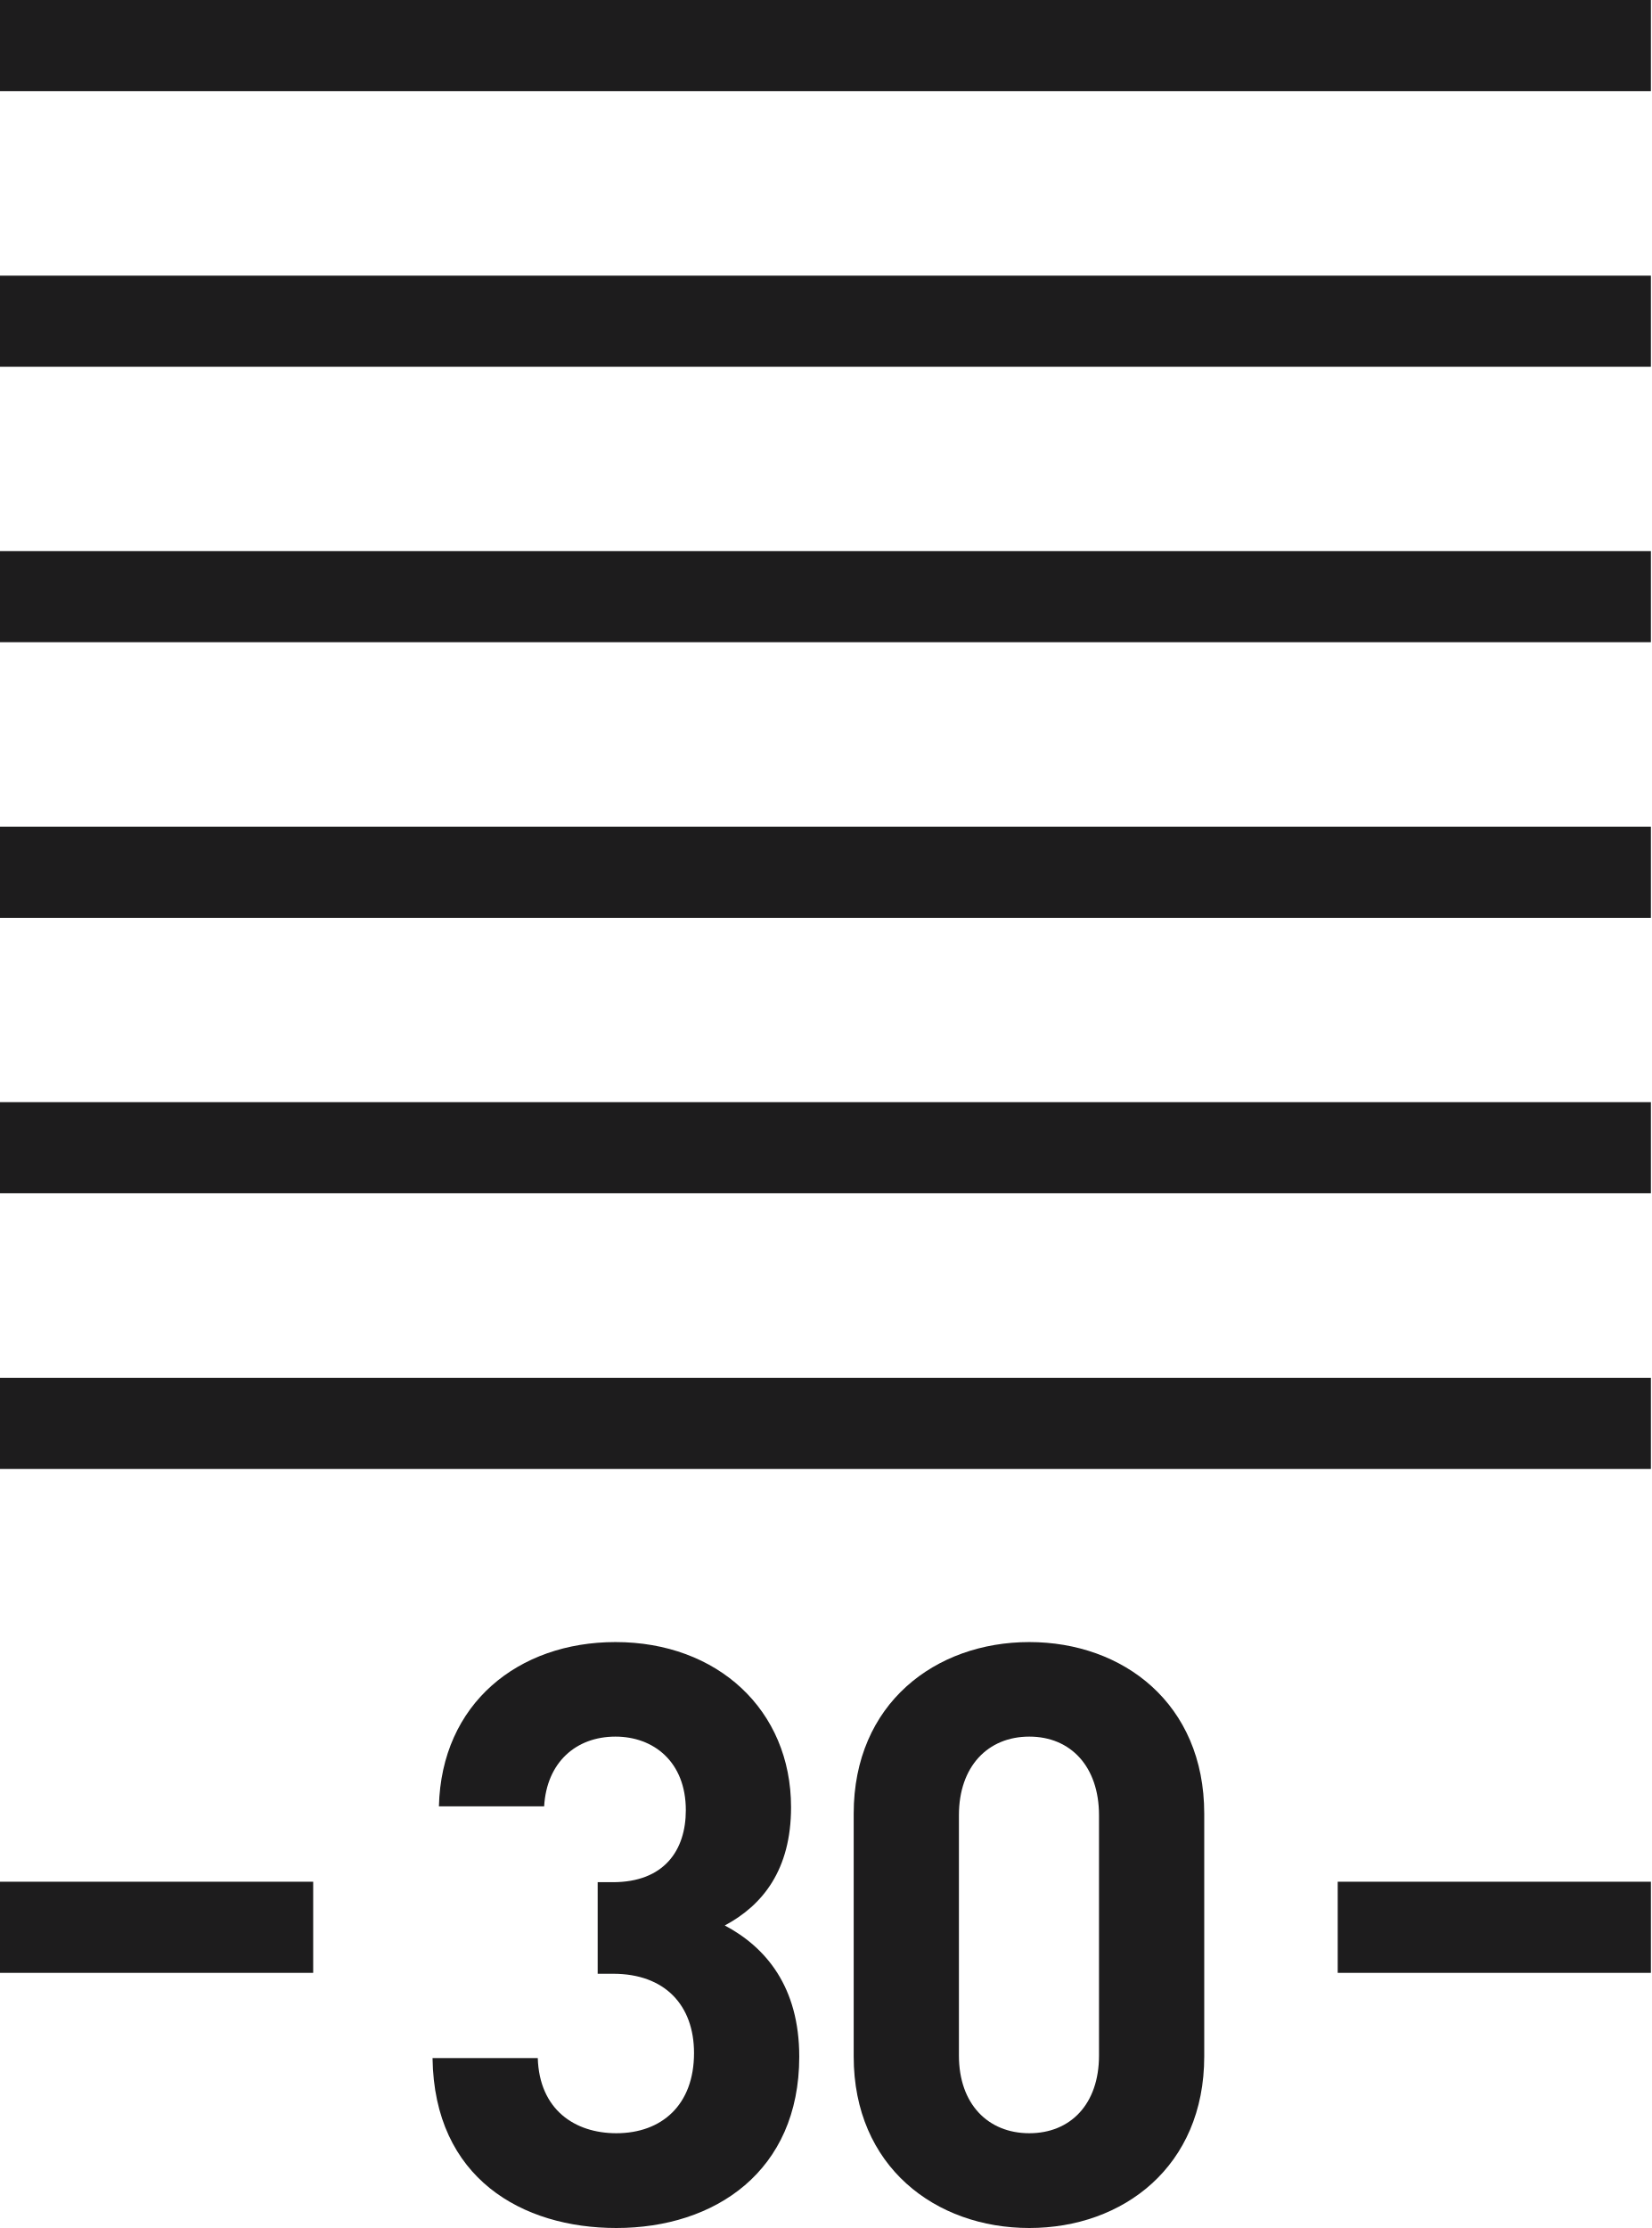
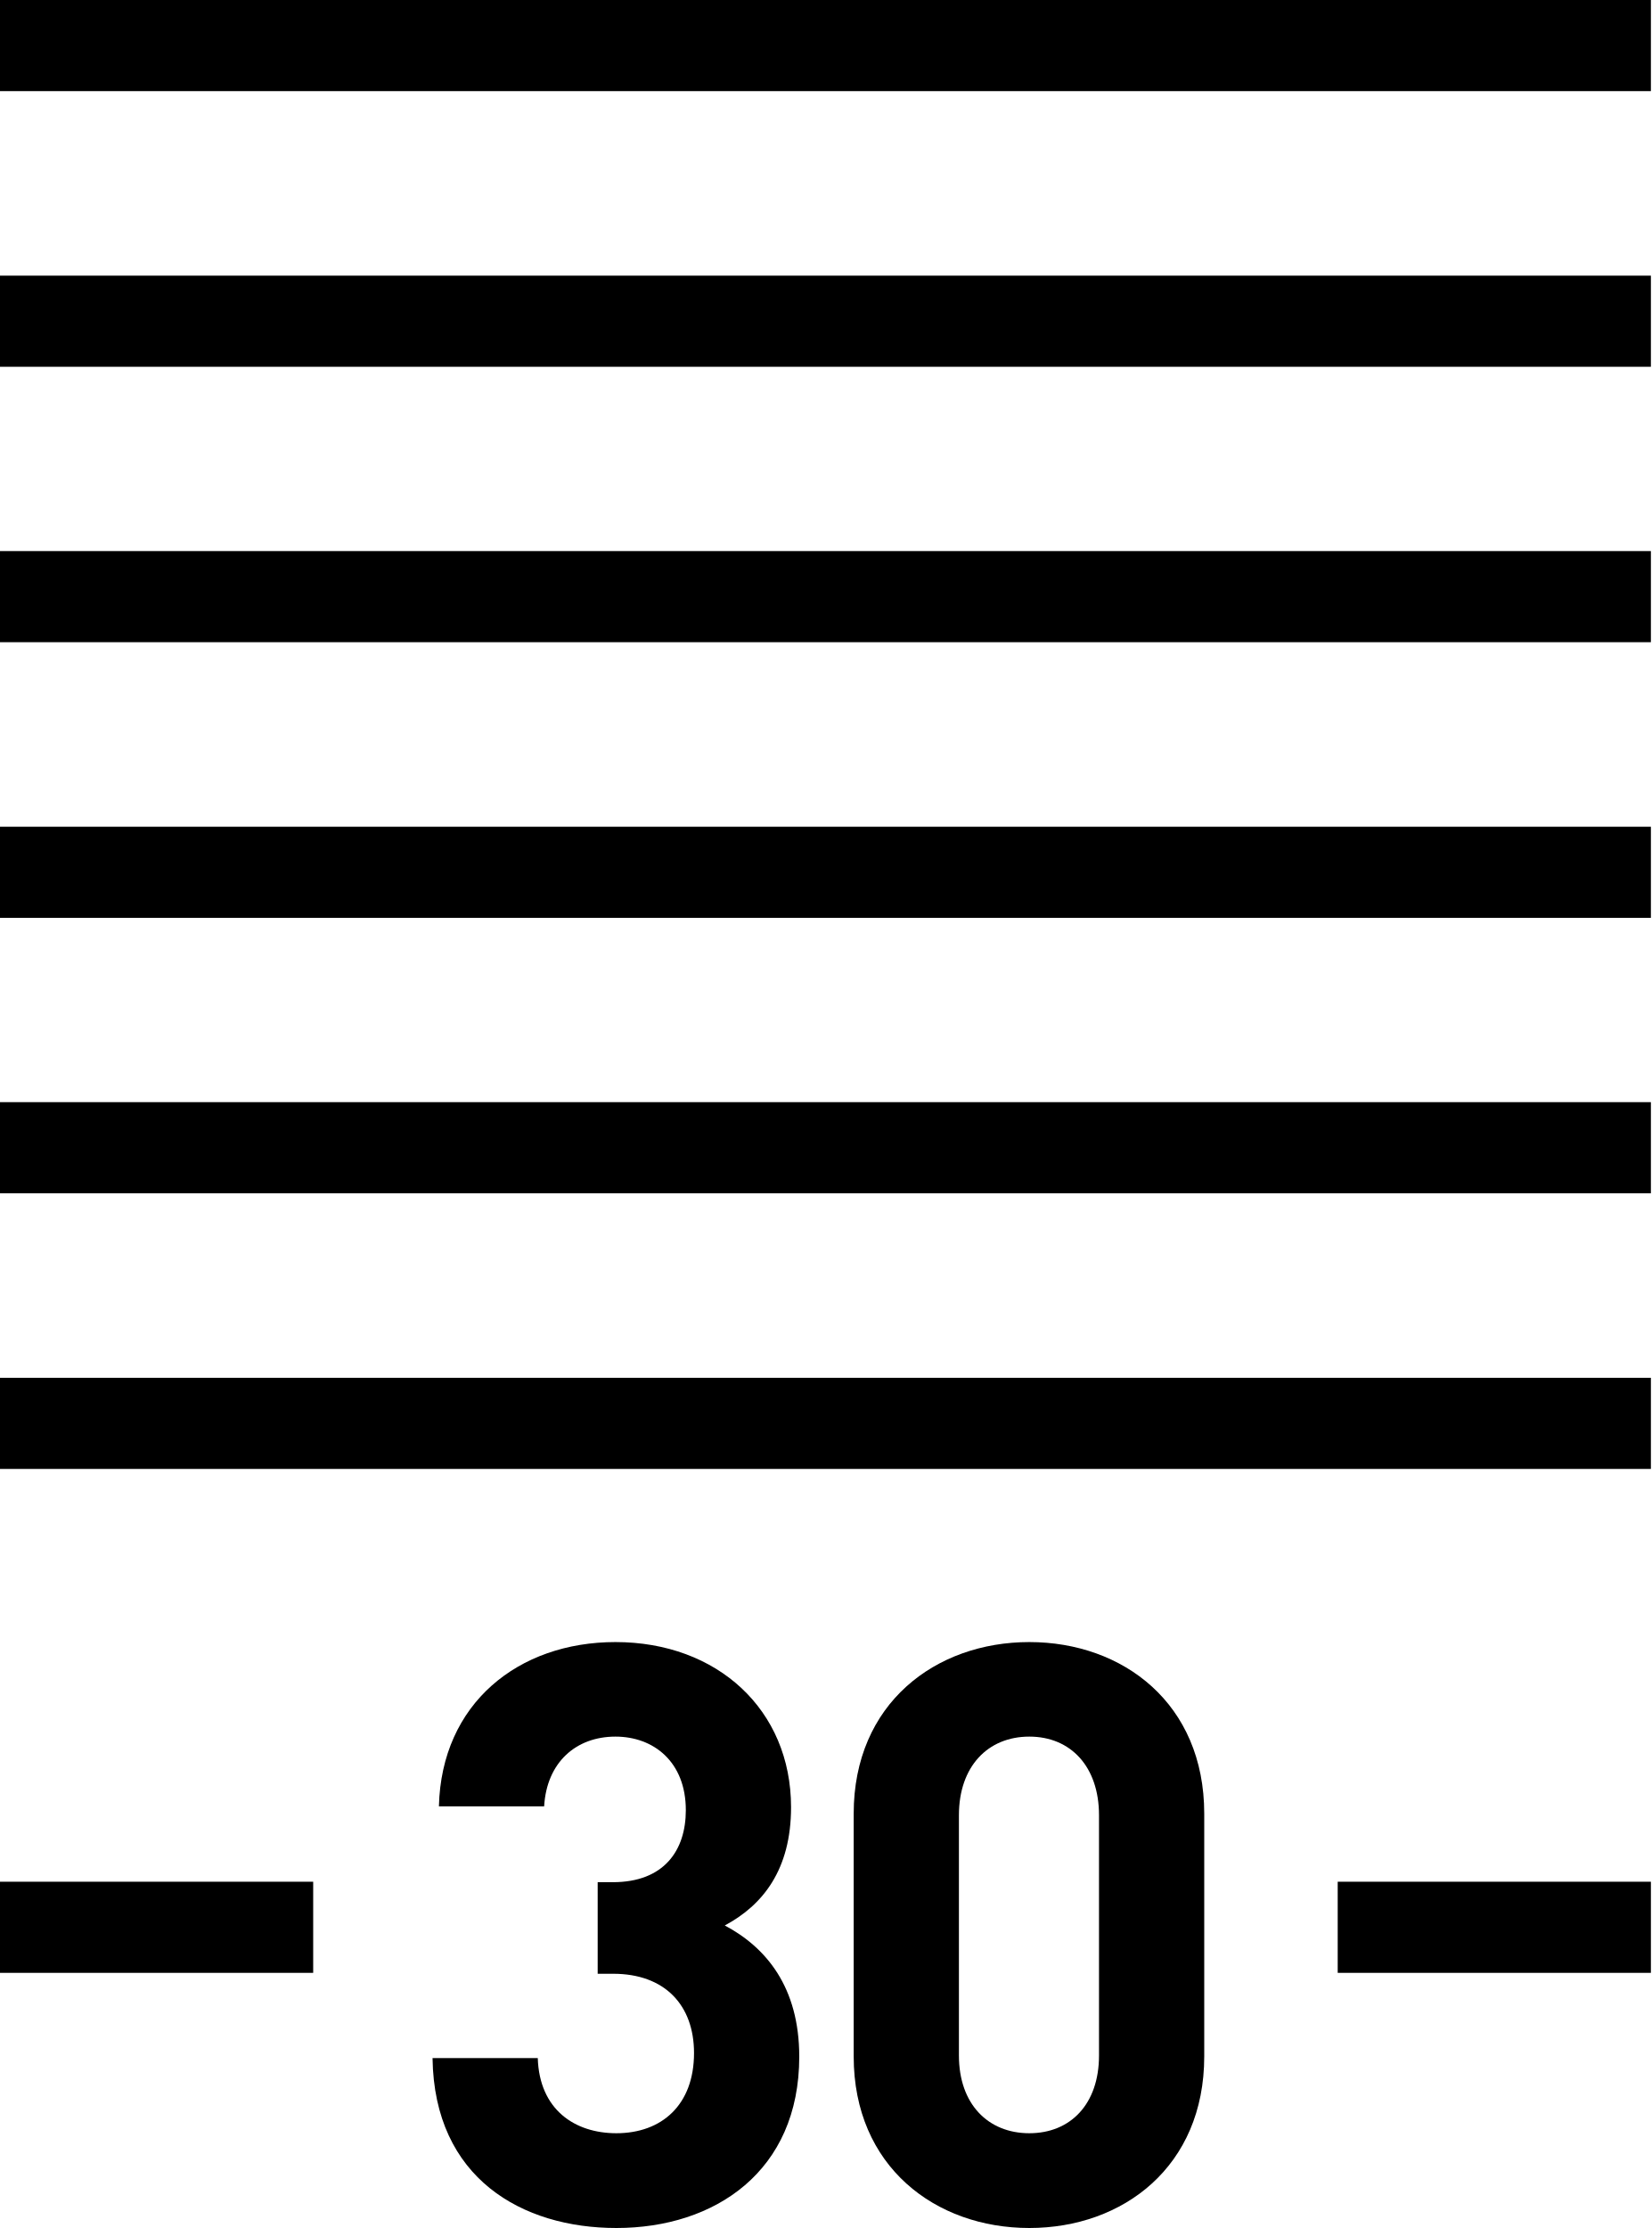
- <svg xmlns="http://www.w3.org/2000/svg" width="725" height="978" viewBox="0 0 725 978" fill="none">
-   <path d="M724.8 0H0V40H724.8V0Z" fill="#1D1C1D" />
-   <path d="M724.8 121H0V161H724.8V121Z" fill="#1D1C1D" />
-   <path d="M724.8 241.9H0V281.9H724.8V241.9Z" fill="#1D1C1D" />
-   <path d="M724.8 362.9H0V402.9H724.8V362.9Z" fill="#1D1C1D" />
-   <path d="M724.8 483.8H0V523.8H724.8V483.8Z" fill="#1D1C1D" />
-   <path d="M724.8 604.8H0V644.8H724.8V604.8Z" fill="#1D1C1D" />
-   <path d="M137.5 826H0V866H137.5V826Z" fill="#1D1C1D" />
-   <path d="M724.8 826H587.3V866H724.8V826Z" fill="#1D1C1D" />
-   <path d="M270.6 978C229.4 978 190.6 956.3 189.9 903.4H236.1C236.8 926.1 252.4 936.4 270.6 936.4C290.5 936.4 304.7 924 304.7 901.2C304.7 880.2 291.9 866.4 269.2 866.4H262.4V826.2H269.1C291.5 826.2 301.1 812.3 301.1 794.6C301.1 773.3 286.9 762.3 270.2 762.3C252.8 762.3 240 773.7 238.9 792.9H192.7C193.8 747.8 227.5 720.8 270.2 720.8C315 720.8 347.3 750.6 347.3 793.3C347.3 820.7 334.9 836.3 318.2 845.2C336.3 854.8 350.9 872.2 350.9 902.8C350.9 953.1 313.9 978 270.6 978Z" fill="#1D1C1D" />
-   <path d="M451.9 978C410.7 978 374.8 951 374.8 902.7V796.1C374.8 747.8 410.7 720.8 451.9 720.8C493.1 720.8 528.7 747.8 528.7 796.1V902.7C528.7 951 493.1 978 451.9 978ZM482.5 796.8C482.5 775.5 470.1 762.3 451.9 762.3C433.7 762.3 421 775.4 421 796.8V902.3C421 923.6 433.8 936.4 451.9 936.4C470 936.4 482.5 923.6 482.5 902.3V796.8Z" fill="#1D1C1D" />
+ <svg xmlns="http://www.w3.org/2000/svg" width="725" height="978" viewBox="0 0 725 978" fill="currentColo">
+   <path d="M724.8 0H0V40H724.8V0Z" fill="currentColor" />
+   <path d="M724.8 121H0V161H724.8V121Z" fill="currentColor" />
+   <path d="M724.8 241.9H0V281.9H724.8V241.9Z" fill="currentColor" />
+   <path d="M724.8 362.9H0V402.9H724.8V362.9Z" fill="currentColor" />
+   <path d="M724.8 483.8H0V523.8H724.8V483.8Z" fill="currentColor" />
+   <path d="M724.8 604.8H0V644.8H724.8V604.8Z" fill="currentColor" />
+   <path d="M137.5 826H0V866H137.5V826Z" fill="currentColor" />
+   <path d="M724.8 826H587.3V866H724.8V826Z" fill="currentColor" />
+   <path d="M270.6 978C229.4 978 190.6 956.3 189.9 903.4H236.1C236.8 926.1 252.4 936.4 270.6 936.4C290.5 936.4 304.7 924 304.7 901.2C304.7 880.2 291.9 866.4 269.2 866.4H262.4V826.2H269.1C291.5 826.2 301.1 812.3 301.1 794.6C301.1 773.3 286.9 762.3 270.2 762.3C252.8 762.3 240 773.7 238.9 792.9H192.7C193.8 747.8 227.5 720.8 270.2 720.8C315 720.8 347.3 750.6 347.3 793.3C347.3 820.7 334.9 836.3 318.2 845.2C336.3 854.8 350.9 872.2 350.9 902.8C350.9 953.1 313.9 978 270.6 978Z" fill="currentColor" />
+   <path d="M451.9 978C410.7 978 374.8 951 374.8 902.7V796.1C374.8 747.8 410.7 720.8 451.9 720.8C493.1 720.8 528.7 747.8 528.7 796.1V902.7C528.7 951 493.1 978 451.9 978ZM482.5 796.8C482.5 775.5 470.1 762.3 451.9 762.3C433.7 762.3 421 775.4 421 796.8V902.3C421 923.6 433.8 936.4 451.9 936.4C470 936.4 482.5 923.6 482.5 902.3V796.8Z" fill="currentColor" />
</svg>
